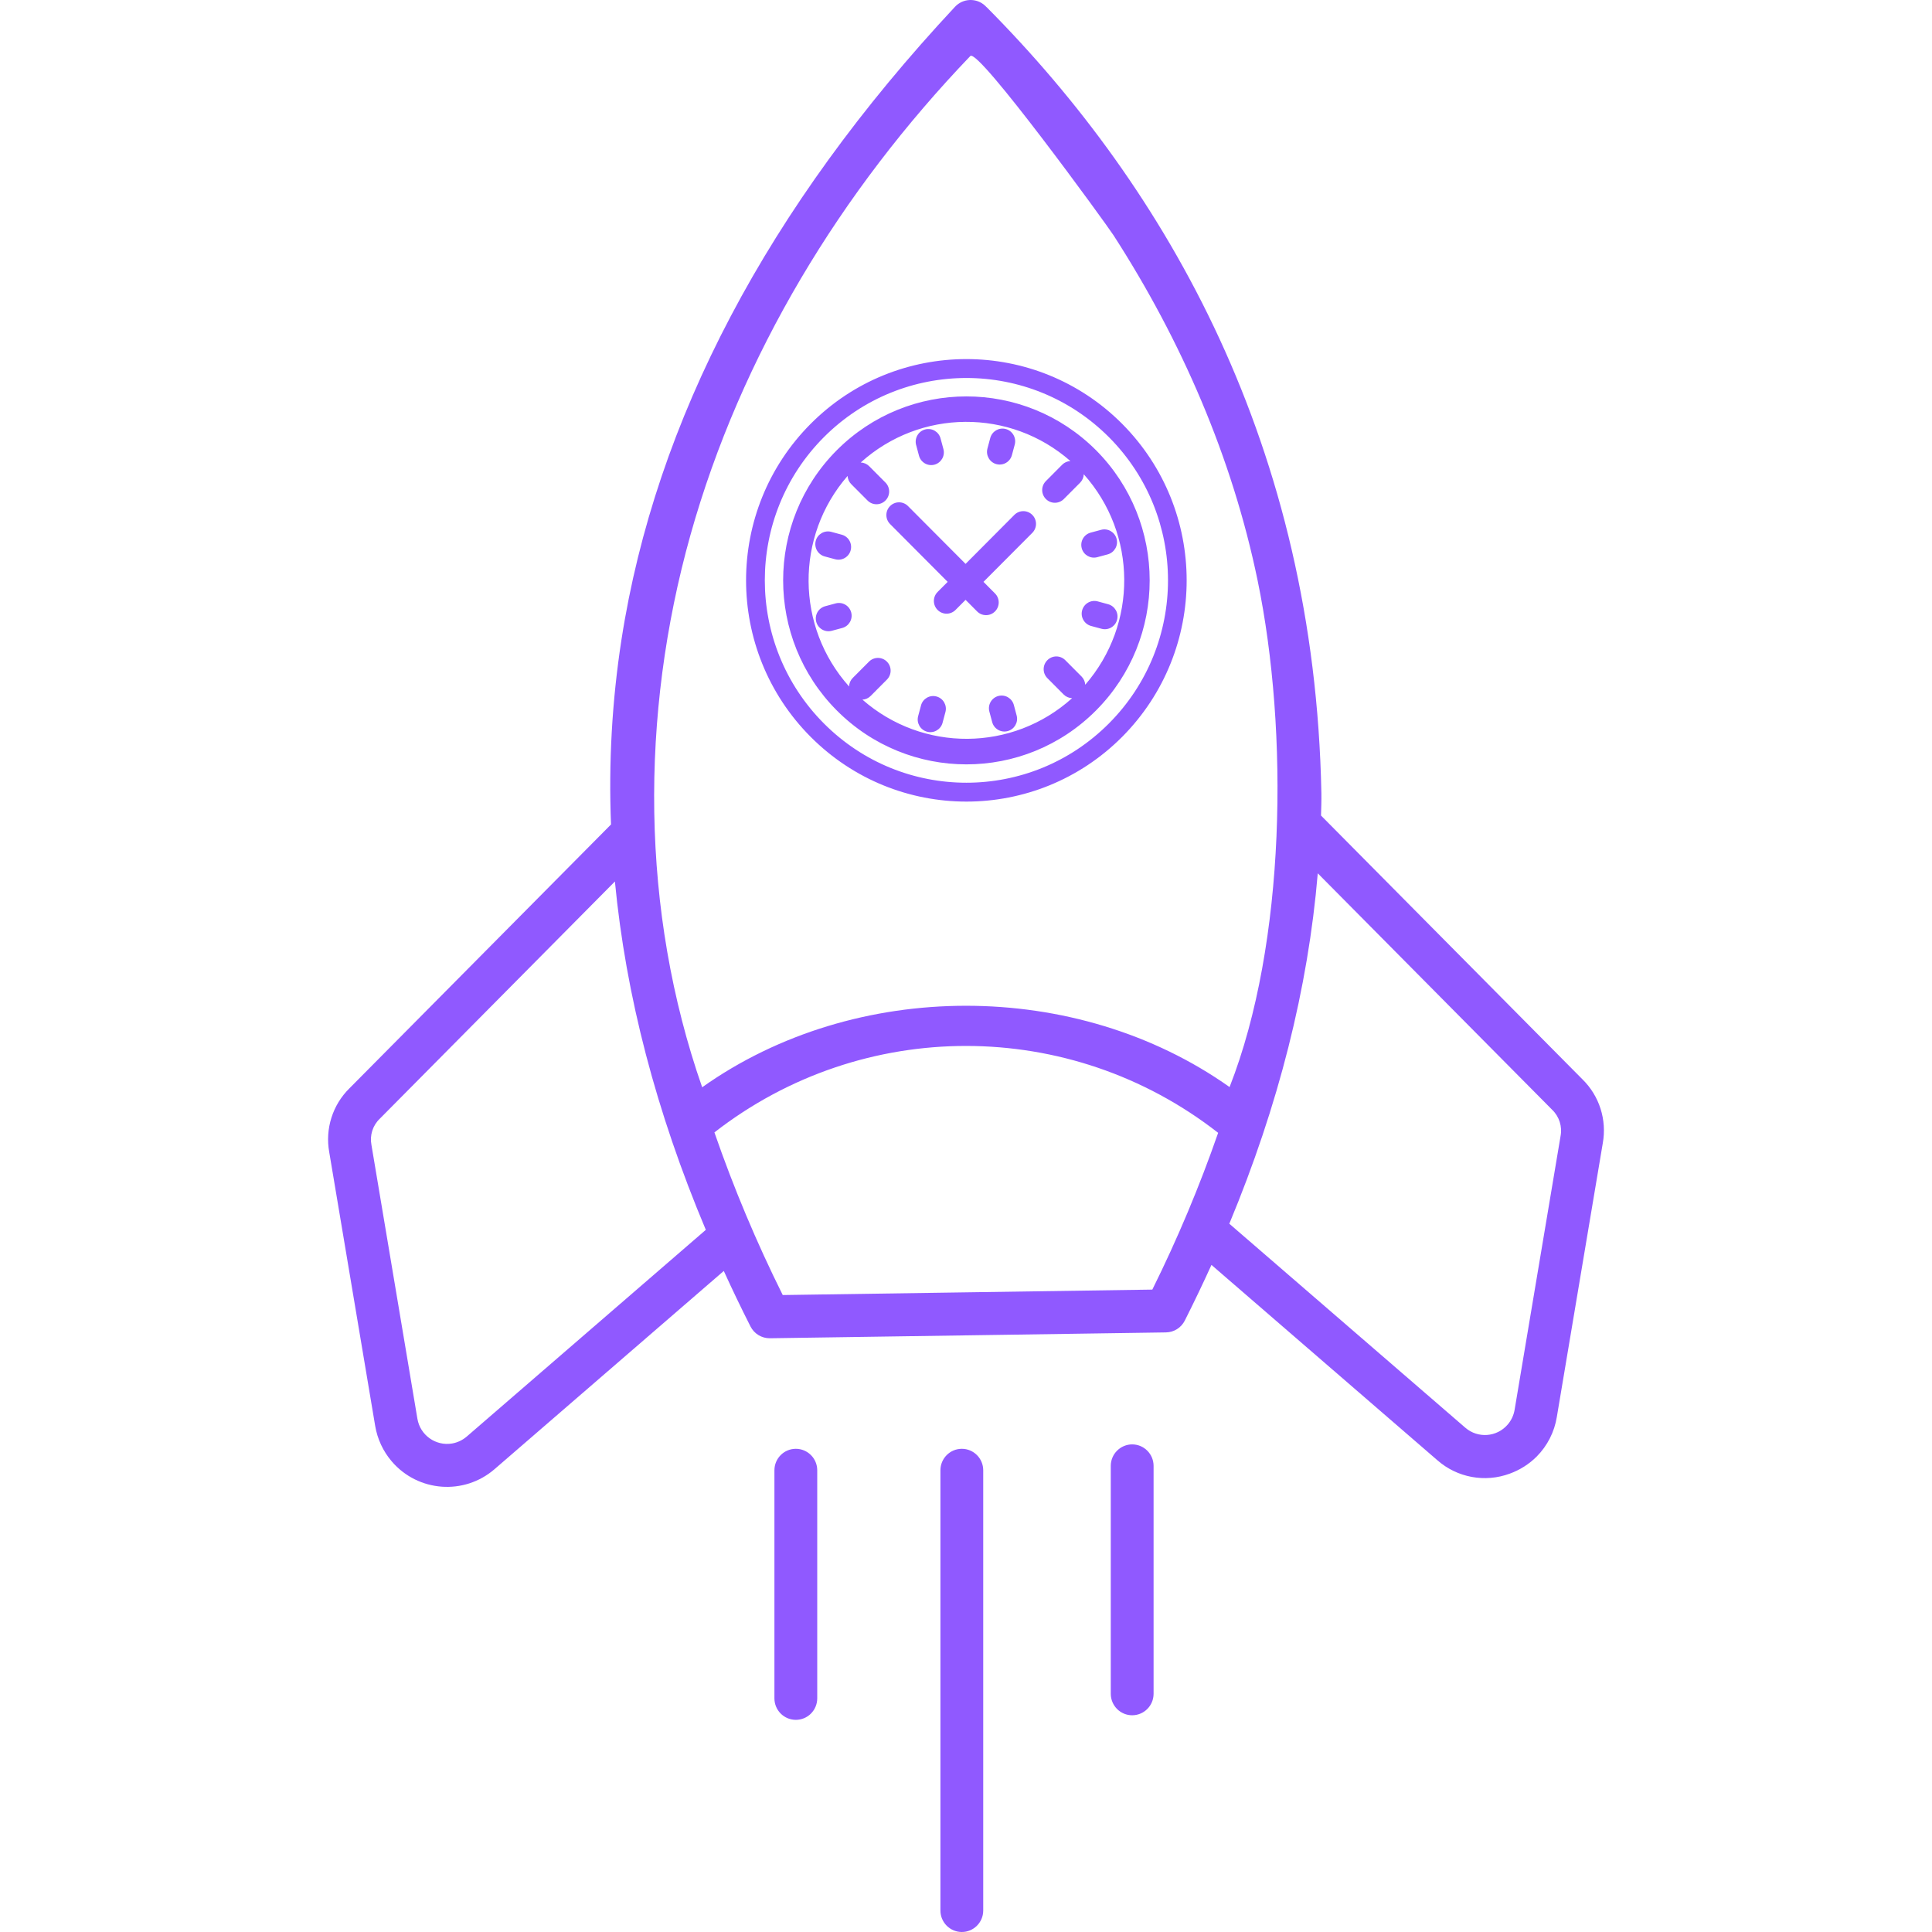
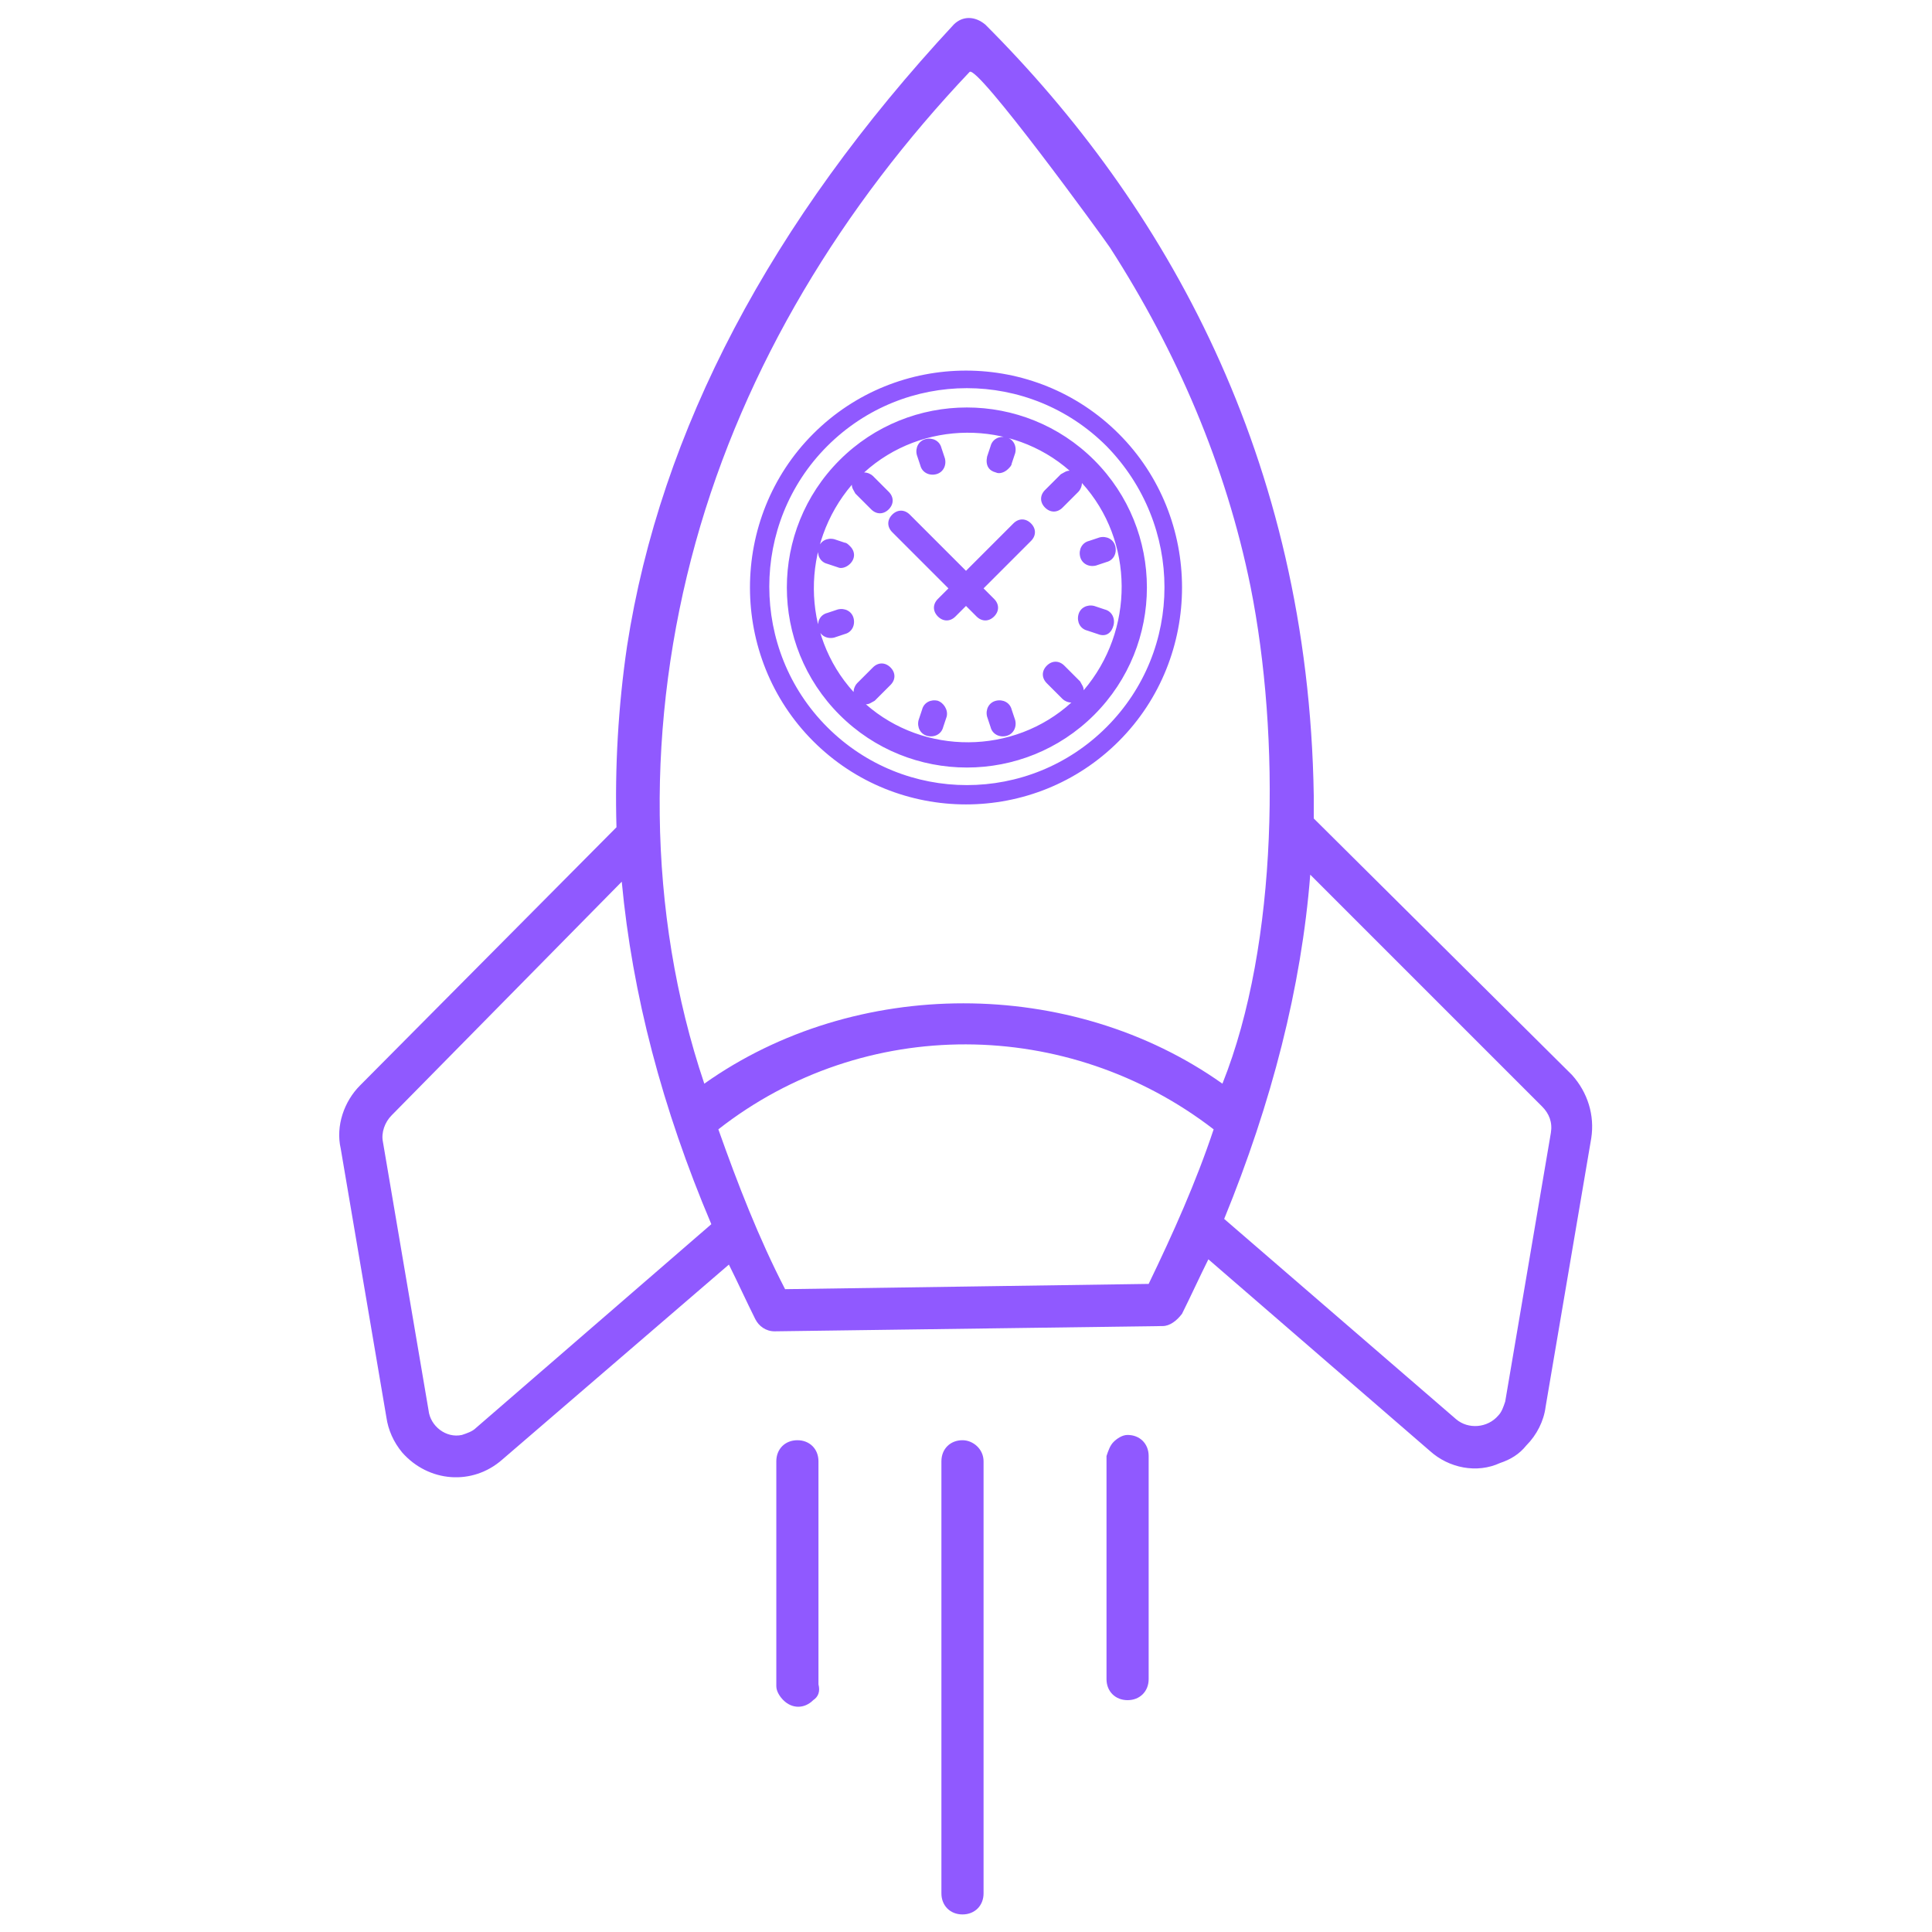
- <svg xmlns="http://www.w3.org/2000/svg" width="108" height="108" viewBox="0 0 70 106" fill="none">
-   <path d="M26.495 94.015C26.037 94.475 25.293 94.475 24.833 94.015C24.612 93.793 24.489 93.494 24.489 93.182V80.668C24.489 80.017 25.015 79.489 25.663 79.489C26.311 79.489 26.838 80.017 26.838 80.668V93.182C26.838 93.494 26.714 93.795 26.493 94.015H26.495ZM34.771 79.489C34.123 79.489 33.597 80.017 33.597 80.668V104.811C33.591 105.461 34.113 105.994 34.761 106C35.409 106.006 35.94 105.481 35.945 104.83C35.945 104.825 35.945 104.817 35.945 104.811V80.668C35.945 80.017 35.419 79.489 34.771 79.489ZM43.288 79.593C43.507 79.373 43.806 79.247 44.117 79.247C44.765 79.247 45.292 79.776 45.292 80.426V92.94C45.286 93.585 44.767 94.103 44.127 94.109C43.479 94.115 42.949 93.59 42.943 92.94V80.426C42.943 80.114 43.066 79.813 43.288 79.593ZM36.127 0.393C36.104 0.368 36.081 0.342 36.055 0.319C35.581 -0.127 34.84 -0.102 34.395 0.374C24.119 11.382 17.963 23.062 16.098 35.09C15.579 38.445 15.387 41.842 15.524 45.234L1.171 59.713C0.247 60.623 -0.168 61.934 0.063 63.211L2.584 78.231C2.705 78.952 3.02 79.628 3.496 80.183C4.937 81.863 7.462 82.052 9.135 80.605L21.711 69.731C22.173 70.745 22.661 71.761 23.177 72.779C23.381 73.18 23.794 73.429 24.242 73.424L45.971 73.103C46.408 73.097 46.805 72.848 47.003 72.457C47.516 71.439 48.003 70.42 48.467 69.4L60.863 80.118C61.951 81.073 63.474 81.354 64.831 80.853C65.386 80.652 65.893 80.332 66.312 79.913C66.897 79.324 67.283 78.565 67.416 77.743L69.937 62.724C70.168 61.444 69.753 60.133 68.829 59.225L54.478 44.745C54.49 44.334 54.505 43.923 54.498 43.514C54.127 24.524 46.087 10.413 36.131 0.391L36.127 0.393ZM19.881 29.357C22.651 19.481 28.149 10.466 35.237 3.074C35.671 2.62 42.689 12.28 43.098 12.915C46.819 18.685 49.604 25.095 50.998 31.84C52.714 40.147 52.558 51.749 49.461 59.642C41.06 53.691 28.92 53.695 20.525 59.654C17.145 49.971 17.111 39.233 19.881 29.357ZM7.605 78.819C7.376 79.015 7.1 79.147 6.802 79.198C5.904 79.349 5.052 78.742 4.901 77.84L2.38 62.82C2.277 62.291 2.449 61.747 2.838 61.378L15.737 48.363C16.338 54.634 18.002 61.006 20.725 67.476L7.606 78.819H7.605ZM48.833 62.156C47.811 65.096 46.605 67.968 45.223 70.754L24.945 71.053C23.506 68.162 22.254 65.183 21.197 62.13C29.331 55.796 40.71 55.806 48.835 62.154L48.833 62.156ZM67.162 60.89C67.549 61.262 67.722 61.806 67.62 62.335L65.099 77.352C65.048 77.651 64.918 77.93 64.721 78.158C64.126 78.852 63.084 78.929 62.394 78.331L49.447 67.14C52.145 60.656 53.769 54.224 54.3 47.915L67.162 60.89ZM43.571 40.425C38.85 45.165 31.195 45.165 26.474 40.425C21.753 35.684 21.753 27.997 26.474 23.257C31.195 18.516 38.85 18.516 43.571 23.257C48.285 28.001 48.285 35.68 43.571 40.425ZM42.843 23.986C38.521 19.656 31.524 19.656 27.202 23.986C22.882 28.324 22.882 35.354 27.202 39.691C31.522 44.029 38.523 44.029 42.843 39.691C47.163 35.354 47.163 28.324 42.843 23.986ZM42.133 24.701C38.204 20.765 31.843 20.765 27.912 24.701C23.986 28.644 23.986 35.037 27.912 38.98C31.839 42.923 38.206 42.923 42.133 38.98C46.059 35.037 46.059 28.644 42.133 24.701ZM41.542 37.569C41.532 37.398 41.459 37.237 41.34 37.117L40.447 36.221C40.175 35.947 39.737 35.947 39.465 36.221C39.193 36.494 39.193 36.934 39.465 37.207L40.357 38.103C40.481 38.227 40.647 38.3 40.821 38.306C37.558 41.248 32.622 41.282 29.318 38.386C29.488 38.377 29.648 38.306 29.768 38.184L30.66 37.288C30.933 37.015 30.933 36.574 30.66 36.301C30.388 36.028 29.95 36.028 29.678 36.301L28.785 37.197C28.662 37.321 28.59 37.488 28.584 37.663C25.654 34.387 25.62 29.43 28.503 26.113C28.513 26.284 28.584 26.445 28.705 26.565L29.598 27.461C29.87 27.734 30.308 27.734 30.58 27.461C30.852 27.188 30.852 26.747 30.58 26.474L29.688 25.578C29.564 25.454 29.398 25.381 29.224 25.375C32.487 22.433 37.425 22.398 40.727 25.295C40.557 25.305 40.397 25.375 40.277 25.497L39.385 26.394C39.112 26.667 39.112 27.107 39.385 27.38C39.657 27.653 40.095 27.653 40.367 27.38L41.26 26.484C41.383 26.36 41.455 26.195 41.461 26.02C44.392 29.297 44.425 34.253 41.54 37.571L41.542 37.569ZM27.247 30.529L27.822 30.684C28.063 30.749 28.317 30.68 28.494 30.503C28.764 30.23 28.764 29.788 28.494 29.517C28.408 29.43 28.3 29.367 28.183 29.336L27.607 29.18C27.237 29.08 26.855 29.302 26.756 29.674C26.656 30.045 26.877 30.429 27.247 30.529ZM28.701 33.599C28.601 33.227 28.222 33.007 27.85 33.105L27.274 33.261C26.904 33.361 26.683 33.742 26.783 34.116C26.883 34.487 27.262 34.709 27.634 34.609L28.21 34.454C28.58 34.353 28.801 33.972 28.701 33.599ZM36.666 25.464C36.907 25.529 37.163 25.46 37.339 25.283C37.425 25.197 37.488 25.089 37.519 24.971L37.674 24.393C37.774 24.021 37.552 23.638 37.182 23.538C36.812 23.438 36.431 23.66 36.331 24.031L36.176 24.609C36.077 24.98 36.296 25.364 36.666 25.464ZM32.264 24.413C32.264 24.413 32.264 24.418 32.266 24.422L32.42 25C32.52 25.372 32.9 25.594 33.27 25.494C33.64 25.393 33.861 25.012 33.761 24.639L33.606 24.061C33.51 23.687 33.131 23.465 32.759 23.561C32.387 23.658 32.166 24.039 32.262 24.413H32.264ZM33.385 38.214C33.015 38.111 32.633 38.329 32.532 38.701C32.532 38.705 32.532 38.707 32.53 38.711L32.375 39.289C32.273 39.66 32.491 40.043 32.861 40.145C33.23 40.248 33.612 40.029 33.714 39.658C33.714 39.654 33.714 39.652 33.716 39.648L33.871 39.07C33.972 38.699 33.755 38.316 33.385 38.214ZM37.779 39.257L37.625 38.679C37.525 38.308 37.145 38.086 36.773 38.186C36.403 38.286 36.182 38.667 36.282 39.041L36.437 39.619C36.536 39.99 36.916 40.212 37.288 40.112C37.658 40.012 37.879 39.63 37.779 39.257ZM38.637 28.249C38.365 27.976 37.926 27.976 37.654 28.249L34.977 30.938L31.817 27.765C31.545 27.492 31.107 27.492 30.835 27.765C30.563 28.039 30.563 28.479 30.835 28.752L33.994 31.924L33.442 32.478C33.17 32.752 33.17 33.192 33.442 33.465C33.714 33.738 34.153 33.738 34.425 33.465L34.977 32.911L35.609 33.546C35.881 33.819 36.319 33.819 36.591 33.546C36.863 33.273 36.863 32.832 36.591 32.559L35.959 31.924L38.637 29.236C38.909 28.962 38.909 28.522 38.637 28.249ZM41.35 30.083C41.452 30.45 41.827 30.668 42.195 30.572L42.771 30.417C43.141 30.317 43.362 29.935 43.262 29.562C43.162 29.19 42.782 28.968 42.411 29.069L41.835 29.224C41.465 29.326 41.248 29.709 41.35 30.081V30.083ZM43.289 34.006C43.389 33.634 43.168 33.251 42.798 33.151L42.223 32.995C41.853 32.895 41.471 33.117 41.371 33.489C41.271 33.86 41.493 34.243 41.863 34.344L42.438 34.499C42.808 34.599 43.19 34.377 43.289 34.006Z" fill="#9059FF" />
+ <svg xmlns="http://www.w3.org/2000/svg" xml:space="preserve" viewBox="0 0 110 110">
+   <path fill="#9059ff" d="M46.3 96.8c-.5.5-1.2.5-1.7 0-.2-.2-.4-.5-.4-.8V83.2c0-.7.5-1.2 1.2-1.2s1.2.5 1.2 1.2v12.7c.1.4 0 .7-.3.9zM54.8 82c-.7 0-1.2.5-1.2 1.2v24.6c0 .7.5 1.2 1.2 1.2s1.2-.5 1.2-1.2V83.2c0-.7-.6-1.2-1.2-1.2zm8.6.1c.2-.2.5-.4.8-.4.7 0 1.2.5 1.2 1.2v12.7c0 .7-.5 1.2-1.2 1.2s-1.2-.5-1.2-1.2V82.9c.1-.3.2-.6.4-.8zM56.1 1.4s0-.1 0 0c-.6-.5-1.3-.5-1.8 0-10.4 11.2-16.7 23.1-18.6 35.4-.5 3.4-.7 6.9-.6 10.3L20.5 61.8c-.9.9-1.4 2.3-1.1 3.6L22 80.7c.1.7.4 1.4.9 2 1.5 1.7 4 1.9 5.7.4L41.5 72c.5 1 1 2.1 1.5 3.1.2.4.6.7 1.1.7l22.1-.3c.4 0 .8-.3 1.1-.7.5-1 1-2.1 1.5-3.1l12.6 10.9c1.1 1 2.7 1.3 4 .7.6-.2 1.1-.5 1.5-1 .6-.6 1-1.4 1.1-2.2l2.6-15.3c.2-1.3-.2-2.6-1.1-3.6L74.8 46.6v-1.3C74.5 26 66.3 11.6 56.1 1.4zM39.6 30.9C42.4 20.8 48 11.7 55.2 4.1c.4-.5 7.6 9.4 8 10 3.8 5.9 6.6 12.4 8 19.3 1.7 8.5 1.6 20.3-1.6 28.3-8.6-6.1-20.9-6.1-29.5 0-3.3-9.8-3.3-20.7-.5-30.8zM27.1 81.3c-.2.2-.5.3-.8.4-.9.2-1.8-.5-1.9-1.4L21.8 65c-.1-.5.1-1.1.5-1.5l13.1-13.3c.6 6.4 2.3 12.9 5.1 19.5L27.1 81.3zm42-17c-1 3-2.3 5.9-3.7 8.8l-20.7.3c-1.5-2.9-2.7-6-3.8-9.1 8.3-6.5 19.9-6.4 28.2 0zM87.8 63c.4.4.6.9.5 1.5l-2.6 15.3c-.1.3-.2.6-.4.8-.6.7-1.7.8-2.4.2L69.7 69.4c2.7-6.6 4.4-13.2 4.9-19.6L87.8 63zM63.7 42.2c-4.8 4.8-12.6 4.8-17.4 0-4.8-4.8-4.8-12.7 0-17.5 4.8-4.8 12.6-4.8 17.4 0 4.8 4.8 4.8 12.7 0 17.5zM63 25.4c-4.4-4.4-11.5-4.4-15.9 0s-4.4 11.6 0 16 11.5 4.4 15.9 0 4.4-11.5 0-16zm-.7.8c-4-4-10.5-4-14.5 0s-4 10.5 0 14.5 10.5 4 14.5 0 4-10.5 0-14.5zm-.6 13.1c0-.2-.1-.3-.2-.5l-.9-.9c-.3-.3-.7-.3-1 0-.3.3-.3.7 0 1l.9.9c.1.1.3.2.5.2-3.3 3-8.4 3-11.7.1.2 0 .3-.1.5-.2l.9-.9c.3-.3.3-.7 0-1-.3-.3-.7-.3-1 0l-.9.9c-.1.1-.2.3-.2.5-3-3.3-3-8.4-.1-11.8 0 .2.1.3.2.5l.9.9c.3.3.7.3 1 0 .3-.3.3-.7 0-1l-.9-.9c-.1-.1-.3-.2-.5-.2 3.3-3 8.4-3 11.7-.1-.2 0-.3.1-.5.2l-.9.9c-.3.3-.3.7 0 1 .3.3.7.3 1 0l.9-.9c.1-.1.2-.3.2-.5 3 3.3 3 8.4.1 11.8zm-14.6-7.2.6.2c.2.1.5 0 .7-.2.3-.3.3-.7 0-1-.1-.1-.2-.2-.3-.2l-.6-.2c-.4-.1-.8.1-.9.5-.1.4.1.8.5.9zm1.5 3.1c-.1-.4-.5-.6-.9-.5l-.6.2c-.4.1-.6.5-.5.9.1.4.5.6.9.5l.6-.2c.4-.1.6-.5.5-.9zm8.1-8.3c.2.1.5 0 .7-.2.1-.1.2-.2.2-.3l.2-.6c.1-.4-.1-.8-.5-.9-.4-.1-.8.1-.9.5l-.2.6c-.1.5.1.8.5.9zm-4.5-1 .2.6c.1.4.5.6.9.5.4-.1.6-.5.5-.9l-.2-.6c-.1-.4-.5-.6-.9-.5-.4.1-.6.5-.5.9zm1.2 14c-.4-.1-.8.1-.9.5l-.2.6c-.1.4.1.8.5.9.4.1.8-.1.9-.5l.2-.6c.1-.4-.2-.8-.5-.9zm4.4 1.1-.2-.6c-.1-.4-.5-.6-.9-.5-.4.1-.6.5-.5.9l.2.6c.1.4.5.6.9.5.4-.1.6-.5.5-.9zm.9-11.2c-.3-.3-.7-.3-1 0L55 32.5l-3.2-3.2c-.3-.3-.7-.3-1 0-.3.3-.3.7 0 1l3.2 3.2-.6.6c-.3.3-.3.7 0 1 .3.3.7.3 1 0l.6-.6.6.6c.3.3.7.3 1 0 .3-.3.3-.7 0-1l-.6-.6 2.7-2.7c.3-.3.3-.7 0-1zm2.8 1.9c.1.4.5.6.9.5l.6-.2c.4-.1.6-.5.5-.9-.1-.4-.5-.6-.9-.5l-.6.2c-.4.1-.6.5-.5.9zm1.9 3.9c.1-.4-.1-.8-.5-.9l-.6-.2c-.4-.1-.8.1-.9.5-.1.4.1.8.5.9l.6.2c.5.2.8-.1.9-.5z" />
</svg>
